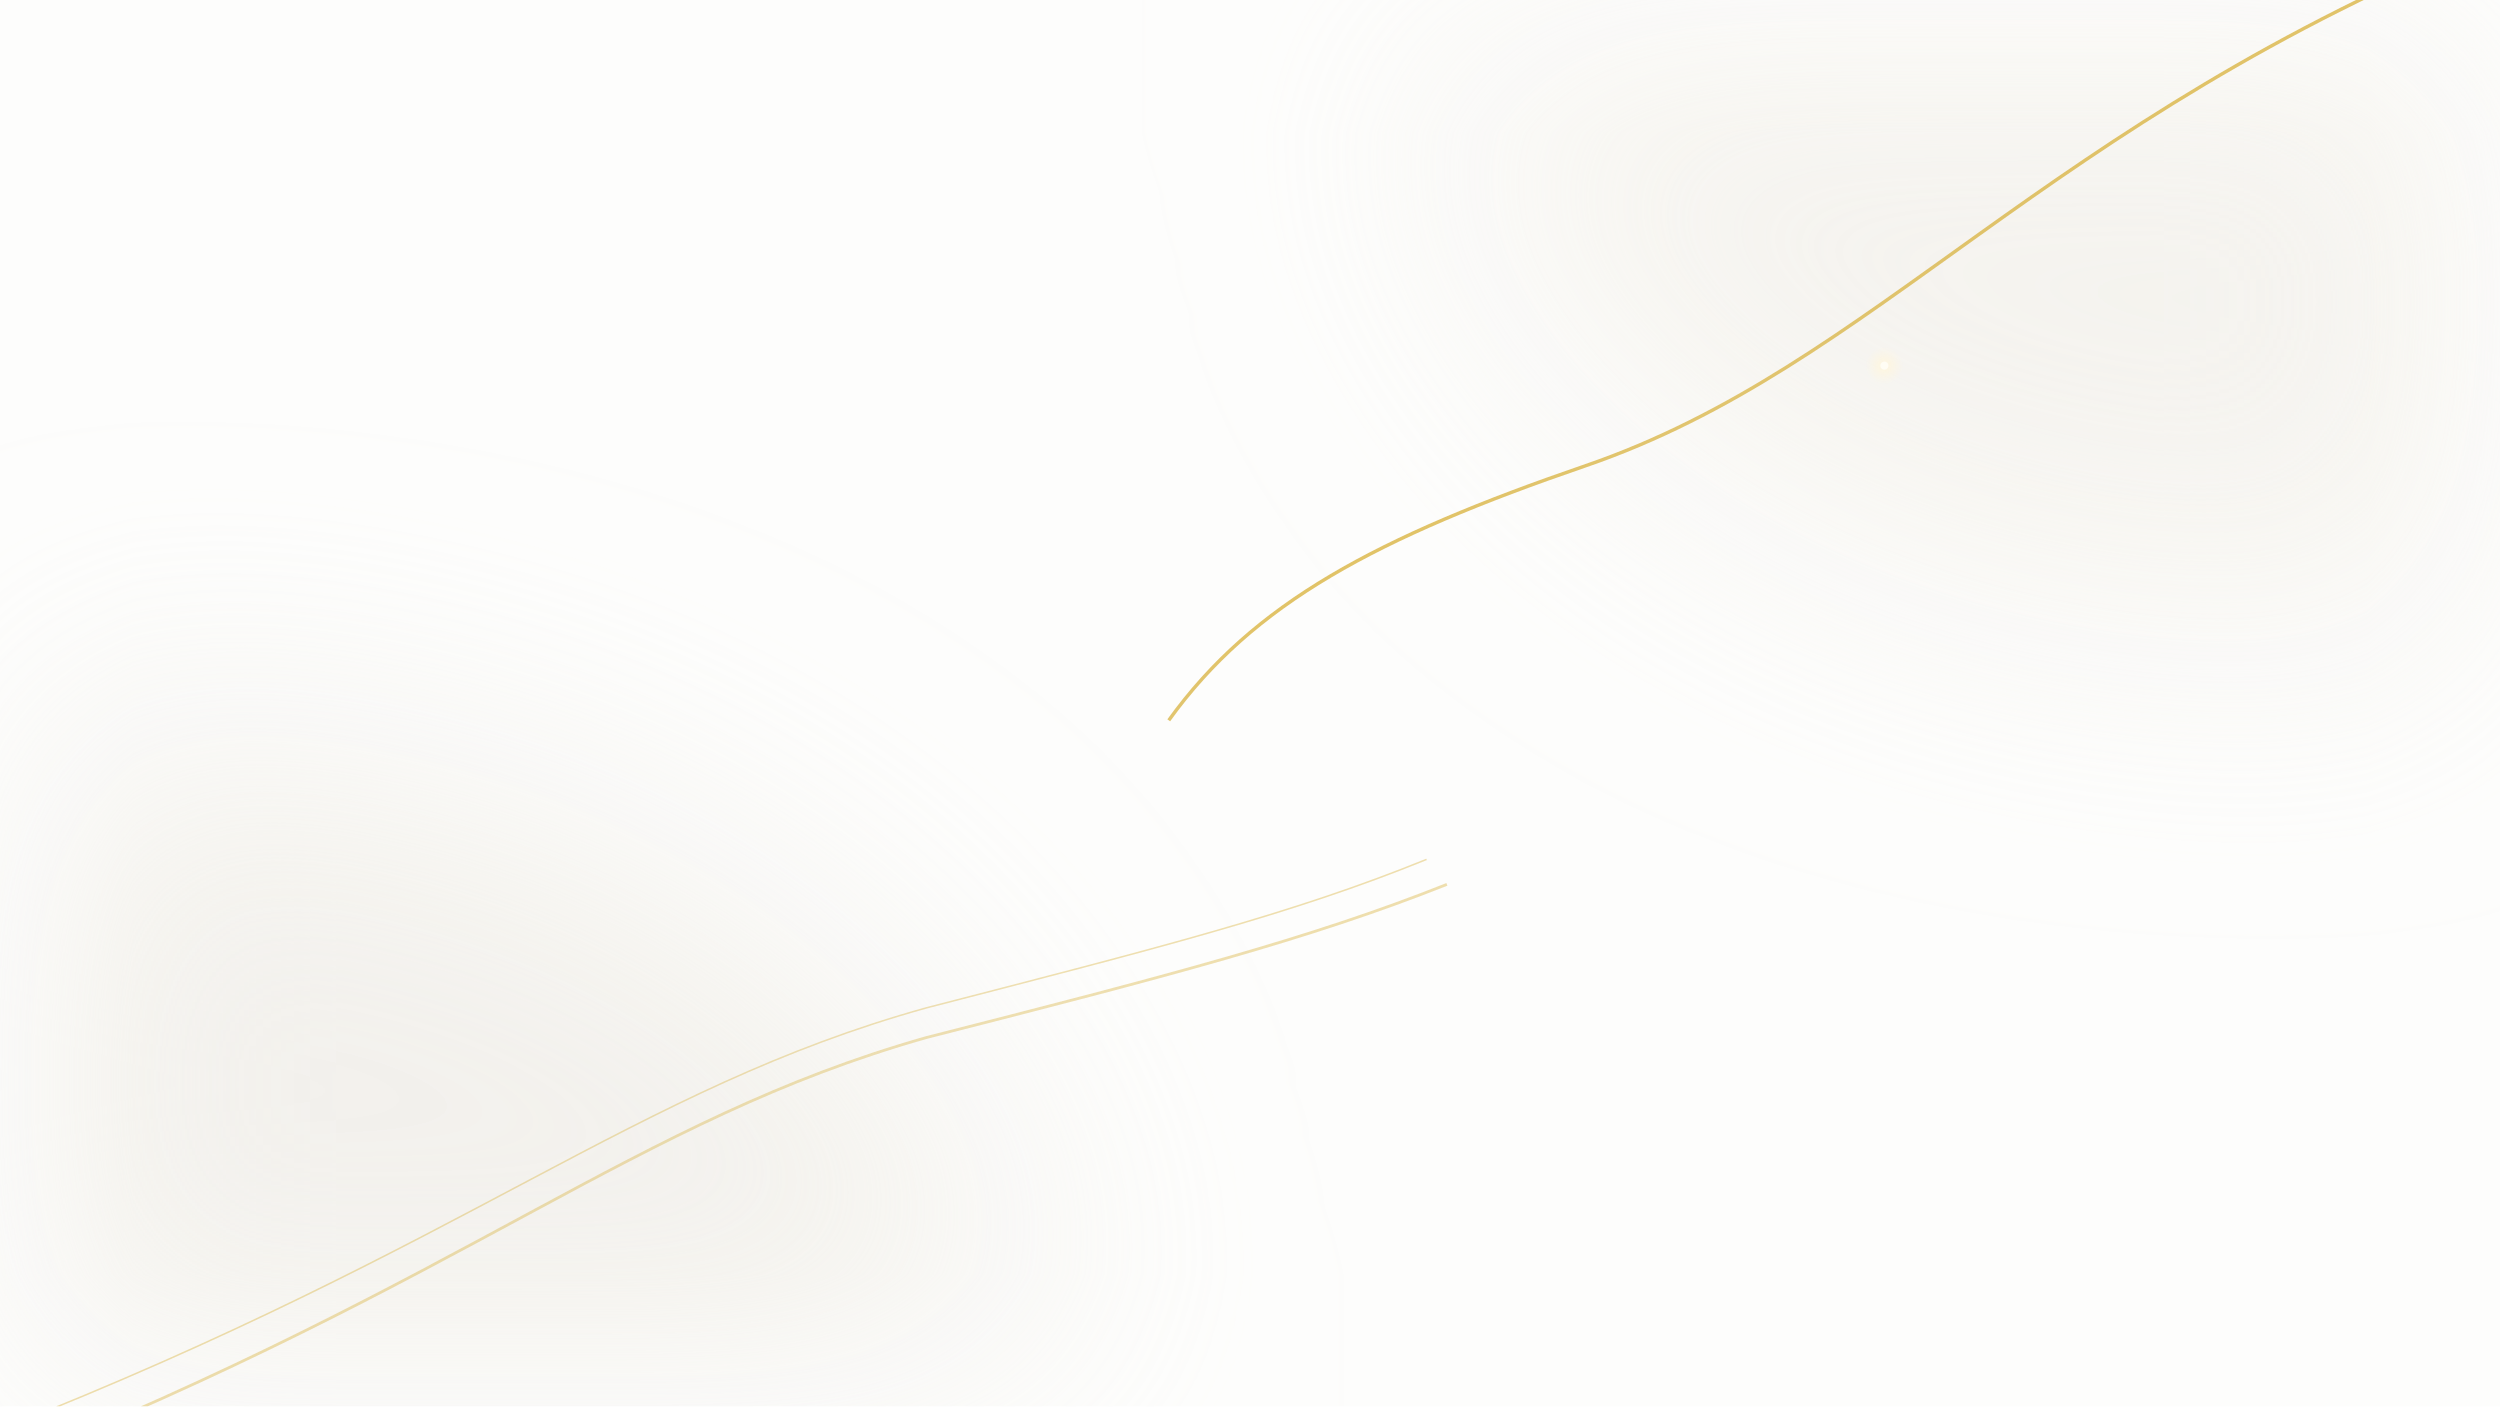
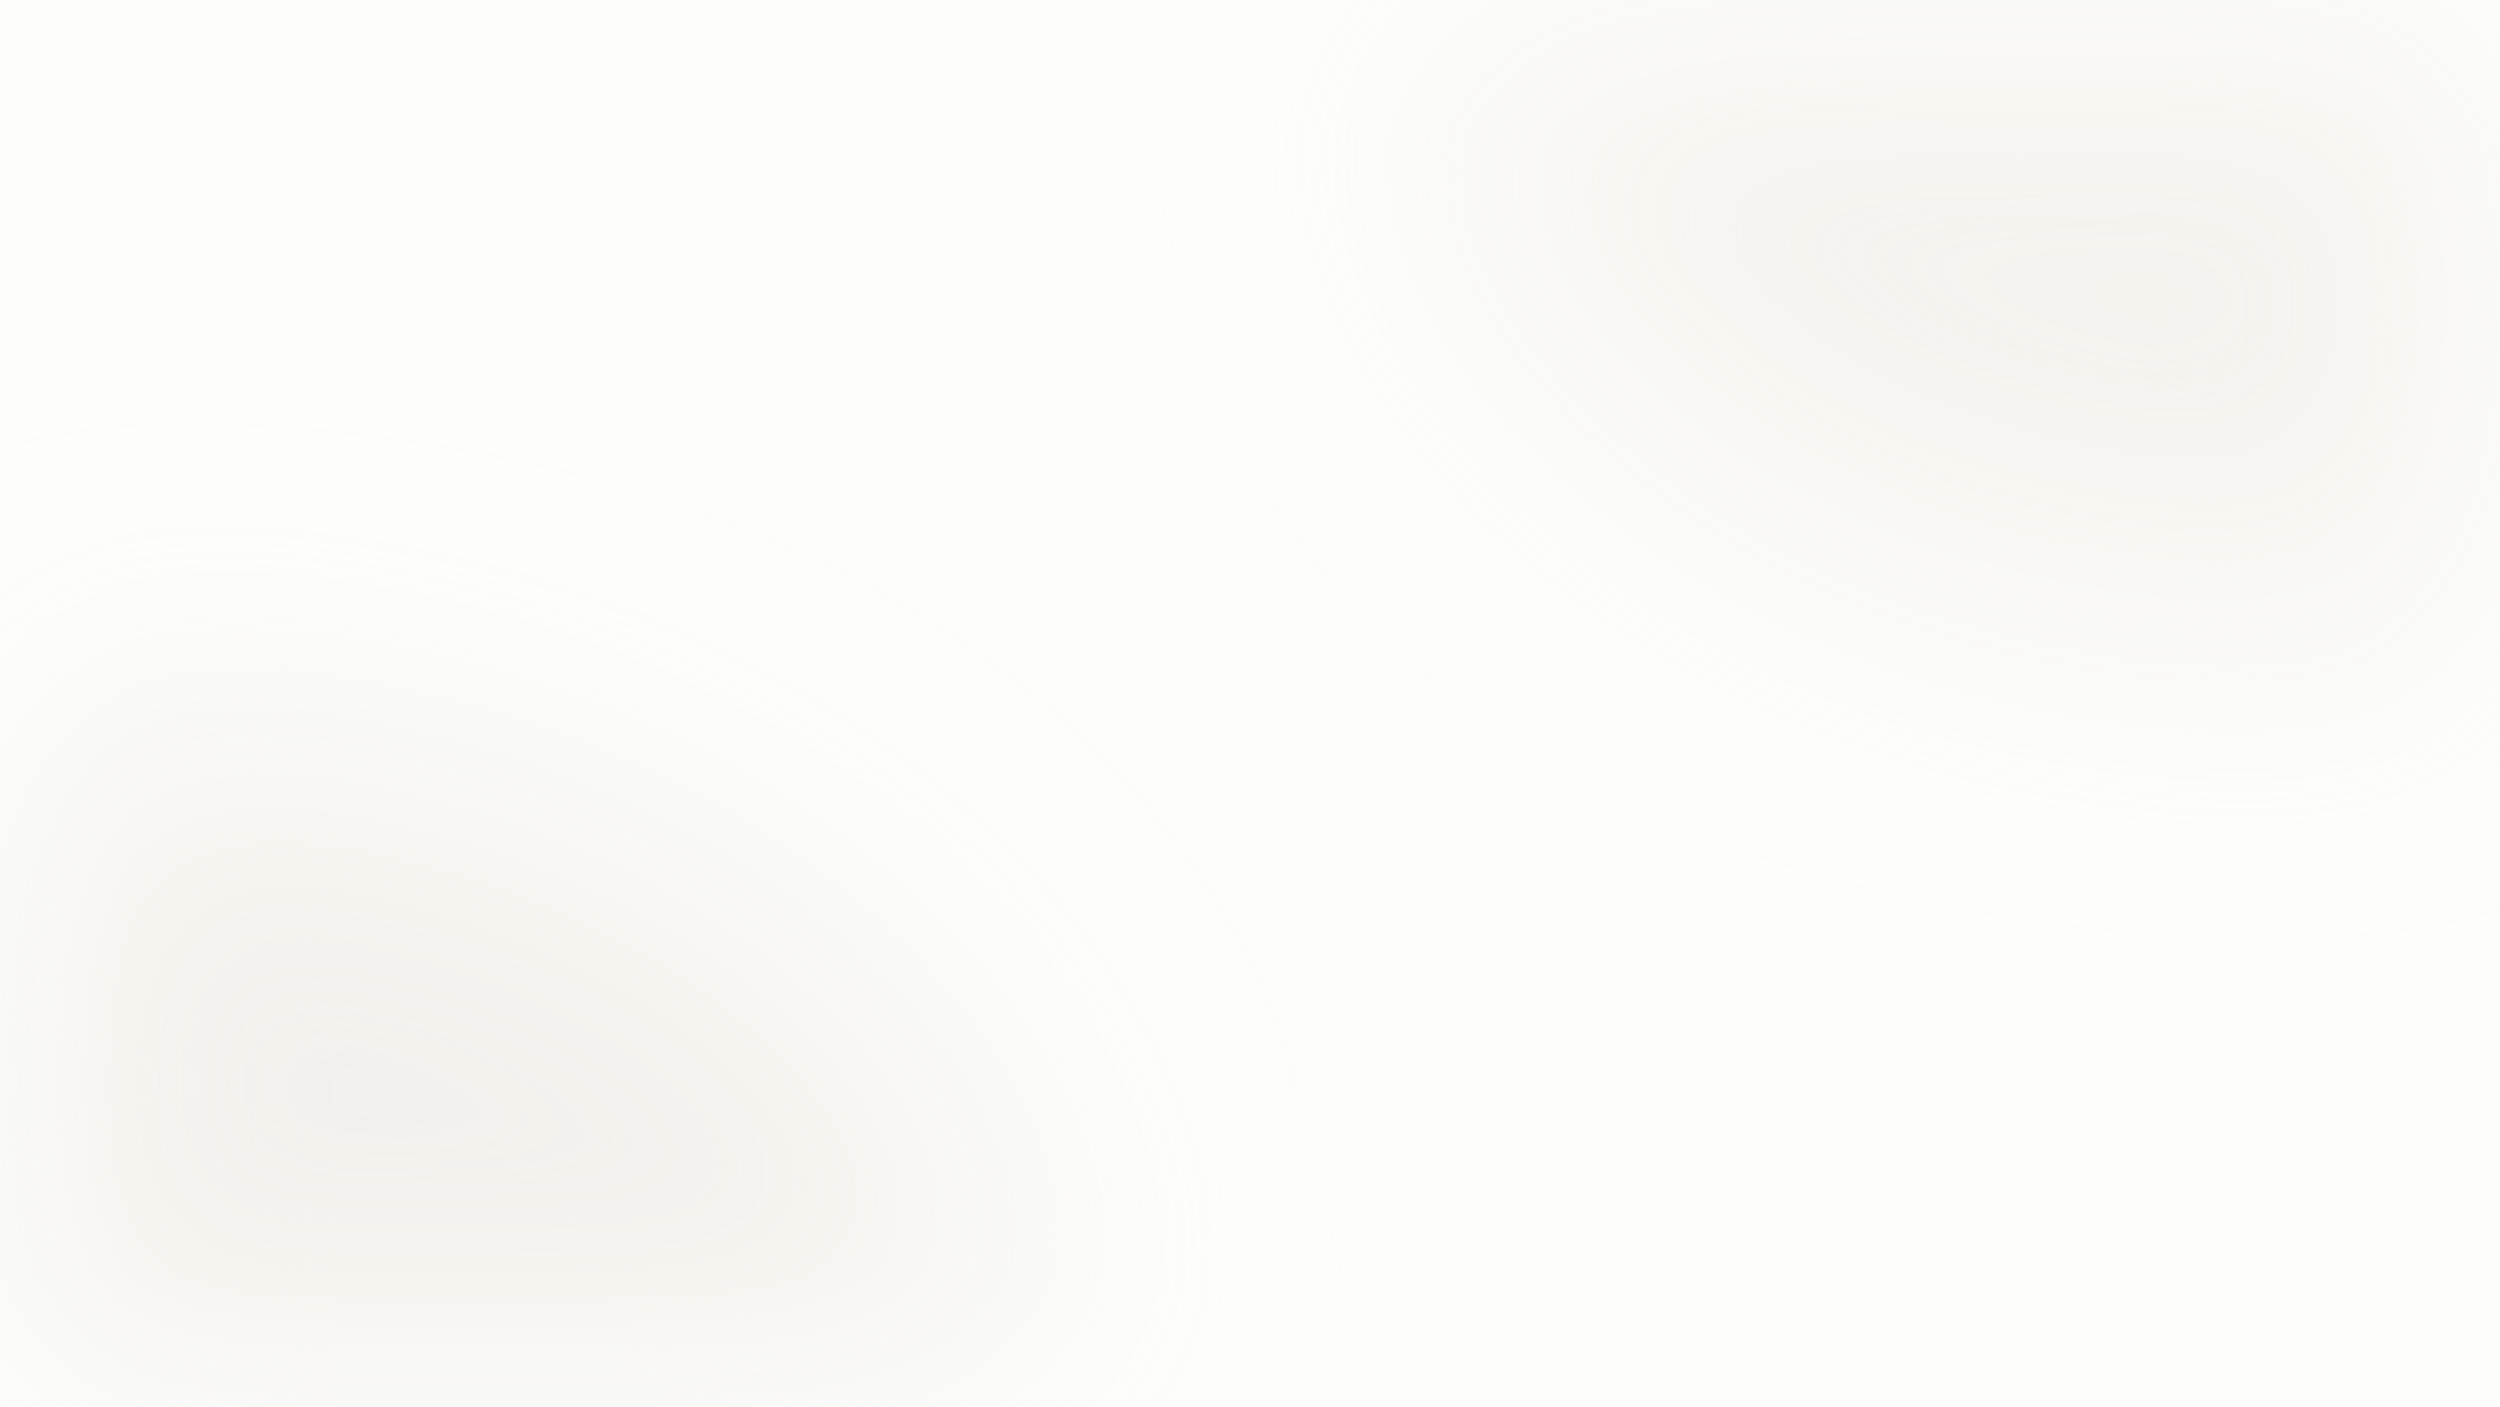
<svg xmlns="http://www.w3.org/2000/svg" viewBox="0 0 1600 900" preserveAspectRatio="xMidYMid slice">
  <defs>
-     <linearGradient id="gold1" x1="0%" y1="0%" x2="100%" y2="100%">
-       <stop offset="0%" stop-color="#C9A227" stop-opacity="0" />
-       <stop offset="45%" stop-color="#D9B23C" stop-opacity=".8" />
-       <stop offset="100%" stop-color="#C9A227" stop-opacity="0" />
-     </linearGradient>
-     <linearGradient id="gold2" x1="0%" y1="0%" x2="100%" y2="100%">
-       <stop offset="0%" stop-color="#C9A227" stop-opacity="0" />
-       <stop offset="55%" stop-color="#D9B23C" stop-opacity=".45" />
-       <stop offset="100%" stop-color="#C9A227" stop-opacity="0" />
-     </linearGradient>
-     <radialGradient id="glow" cx="50%" cy="50%" r="50%">
-       <stop offset="0%" stop-color="#FFF6DD" stop-opacity=".95" />
-       <stop offset="100%" stop-color="#FFF6DD" stop-opacity="0" />
-     </radialGradient>
    <filter id="blurBand" x="-60%" y="-60%" width="220%" height="220%">
      <feGaussianBlur stdDeviation="90" />
    </filter>
  </defs>
  <rect width="1600" height="900" fill="#FDFDFC" />
  <ellipse cx="1460" cy="30" rx="520" ry="360" fill="#F1EEE7" opacity=".65" filter="url(#blurBand)" />
  <ellipse cx="90" cy="870" rx="560" ry="390" fill="#ECE9E2" opacity=".6" filter="url(#blurBand)" />
-   <path d="M1600,-40 C1306,79 1201,234 1015,298 C881,344 802,386 748,461" fill="none" stroke="url(#gold1)" stroke-width="2.2" />
-   <circle cx="1206" cy="234" r="12" fill="url(#glow)" />
-   <circle cx="1206" cy="234" r="2.6" fill="#FFFDF4" />
-   <path d="M0,939 C300,819 406,717 593,664 C746,625 838,601 926,566" fill="none" stroke="url(#gold2)" stroke-width="1.8" />
-   <path d="M0,915 C300,797 406,697 593,645 C740,607 827,585 913,550" fill="none" stroke="url(#gold2)" stroke-width="1" />
</svg>
